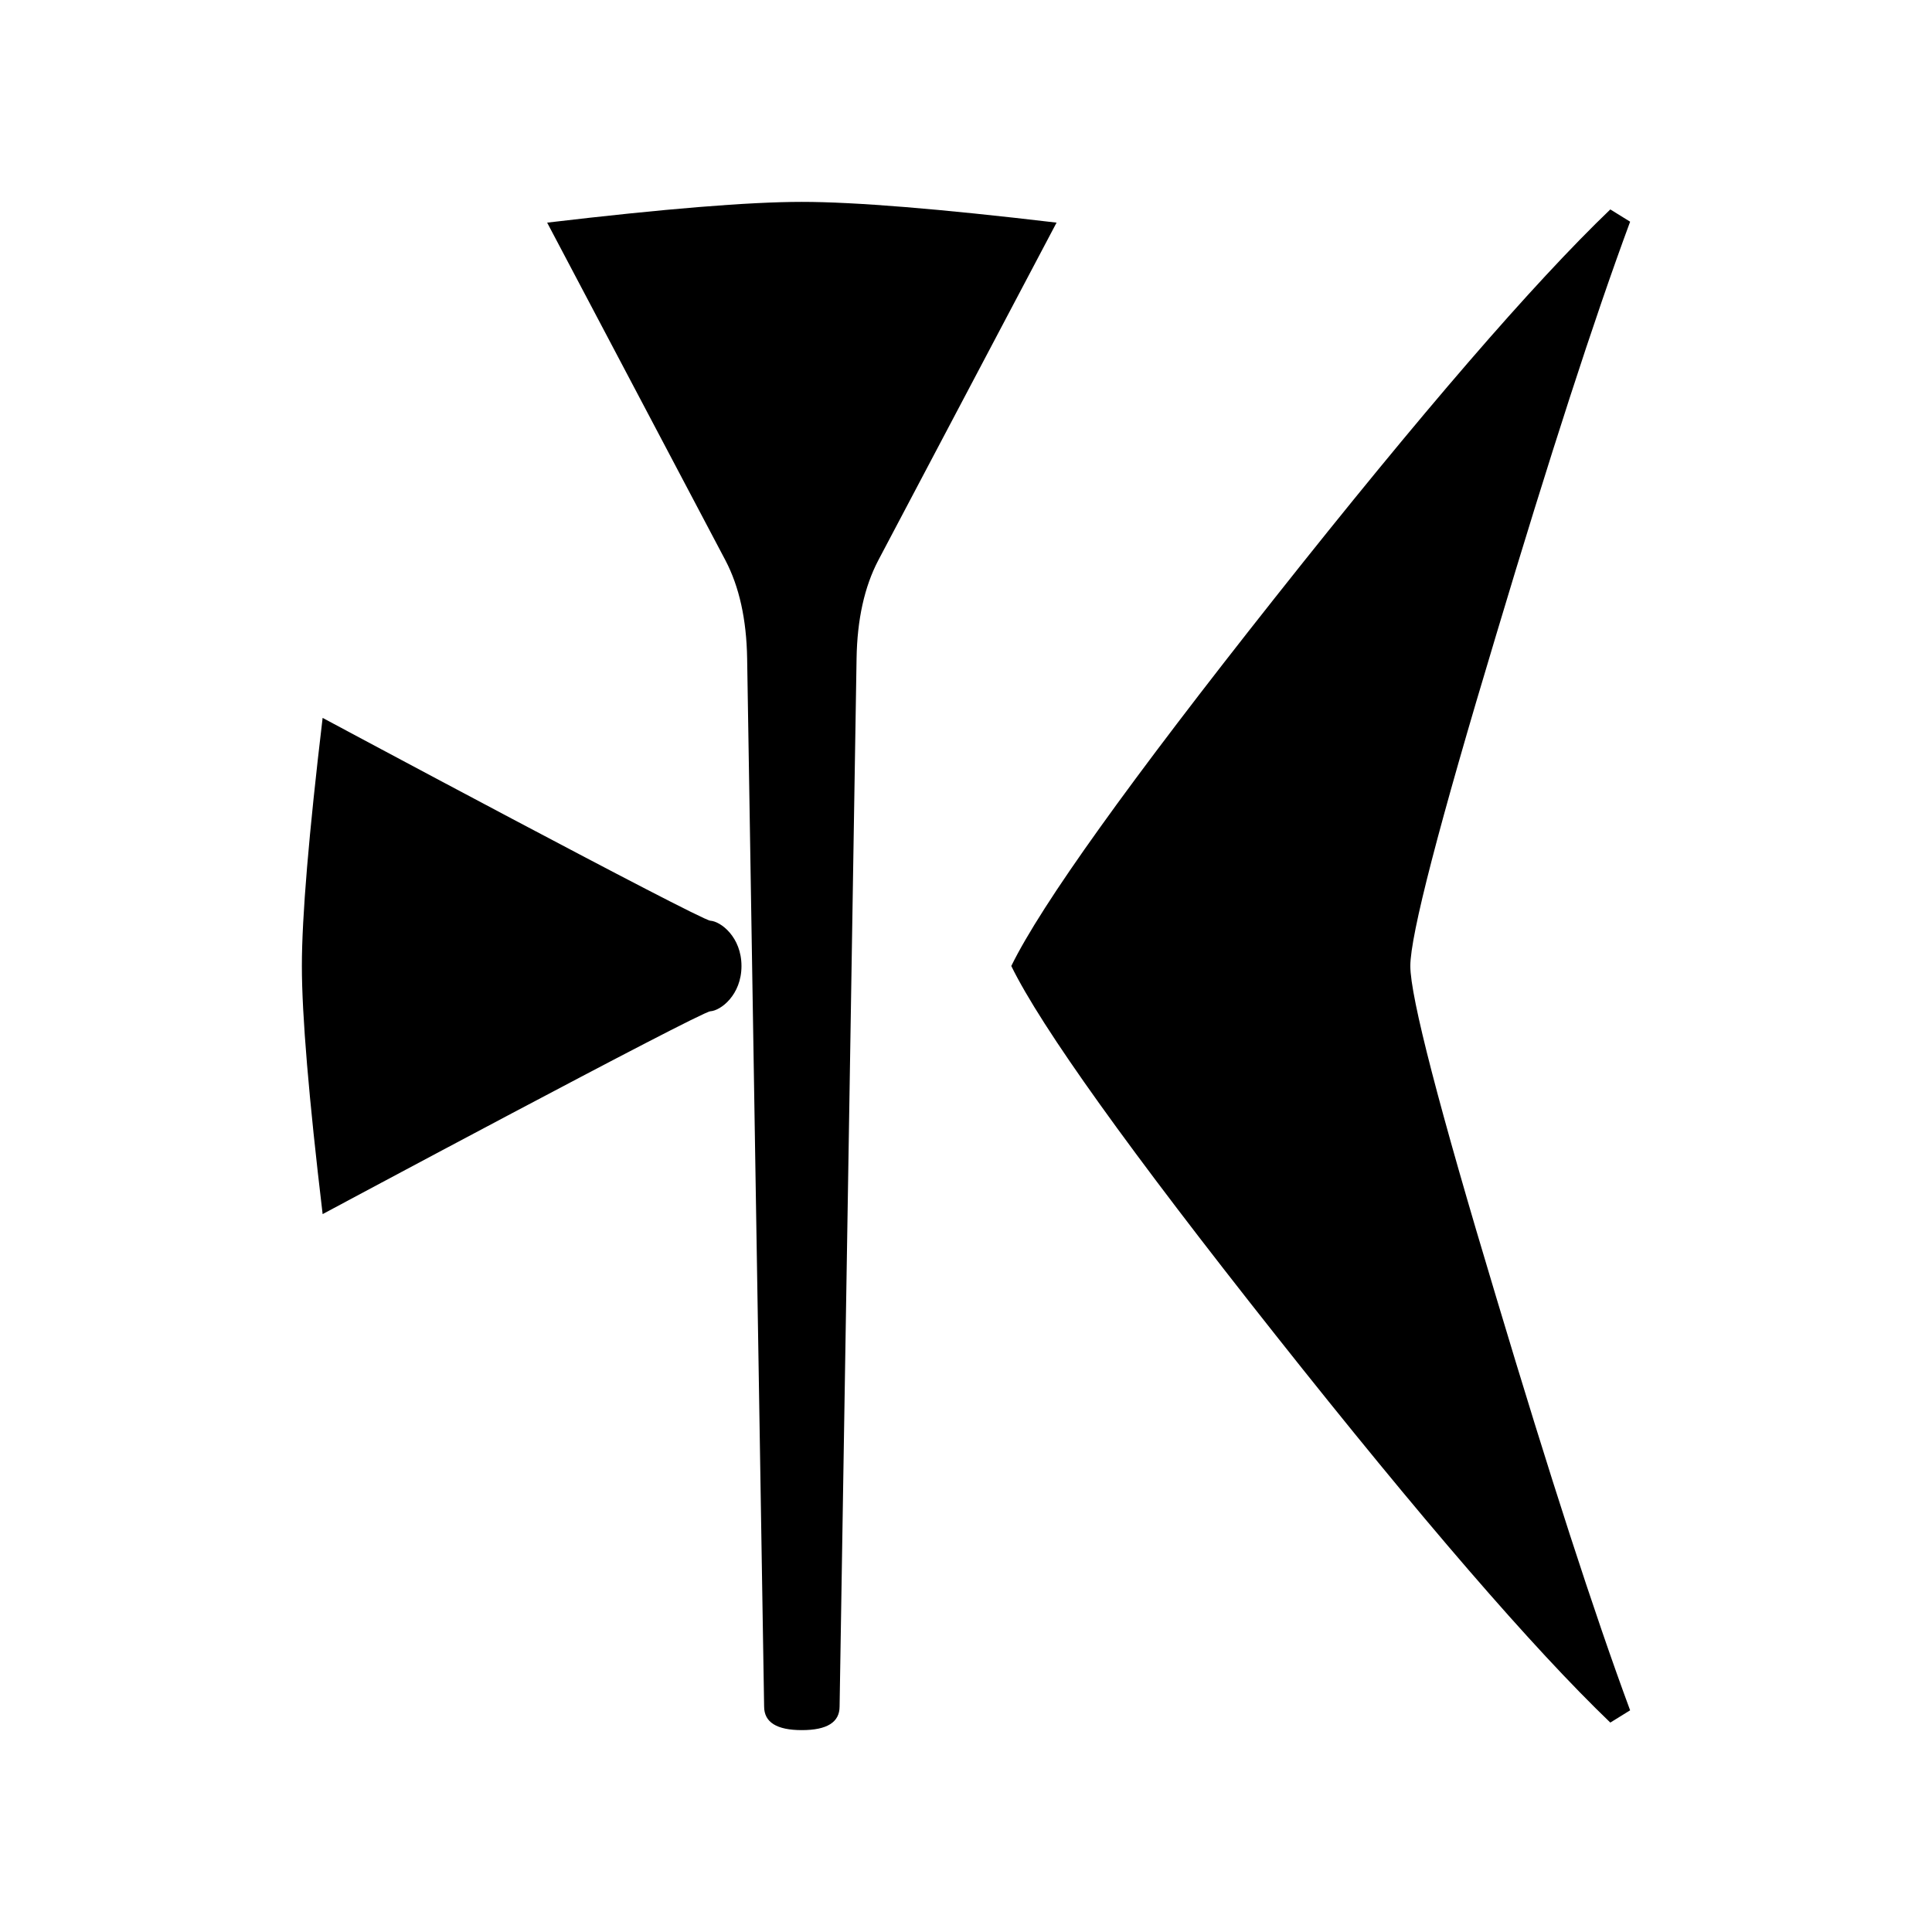
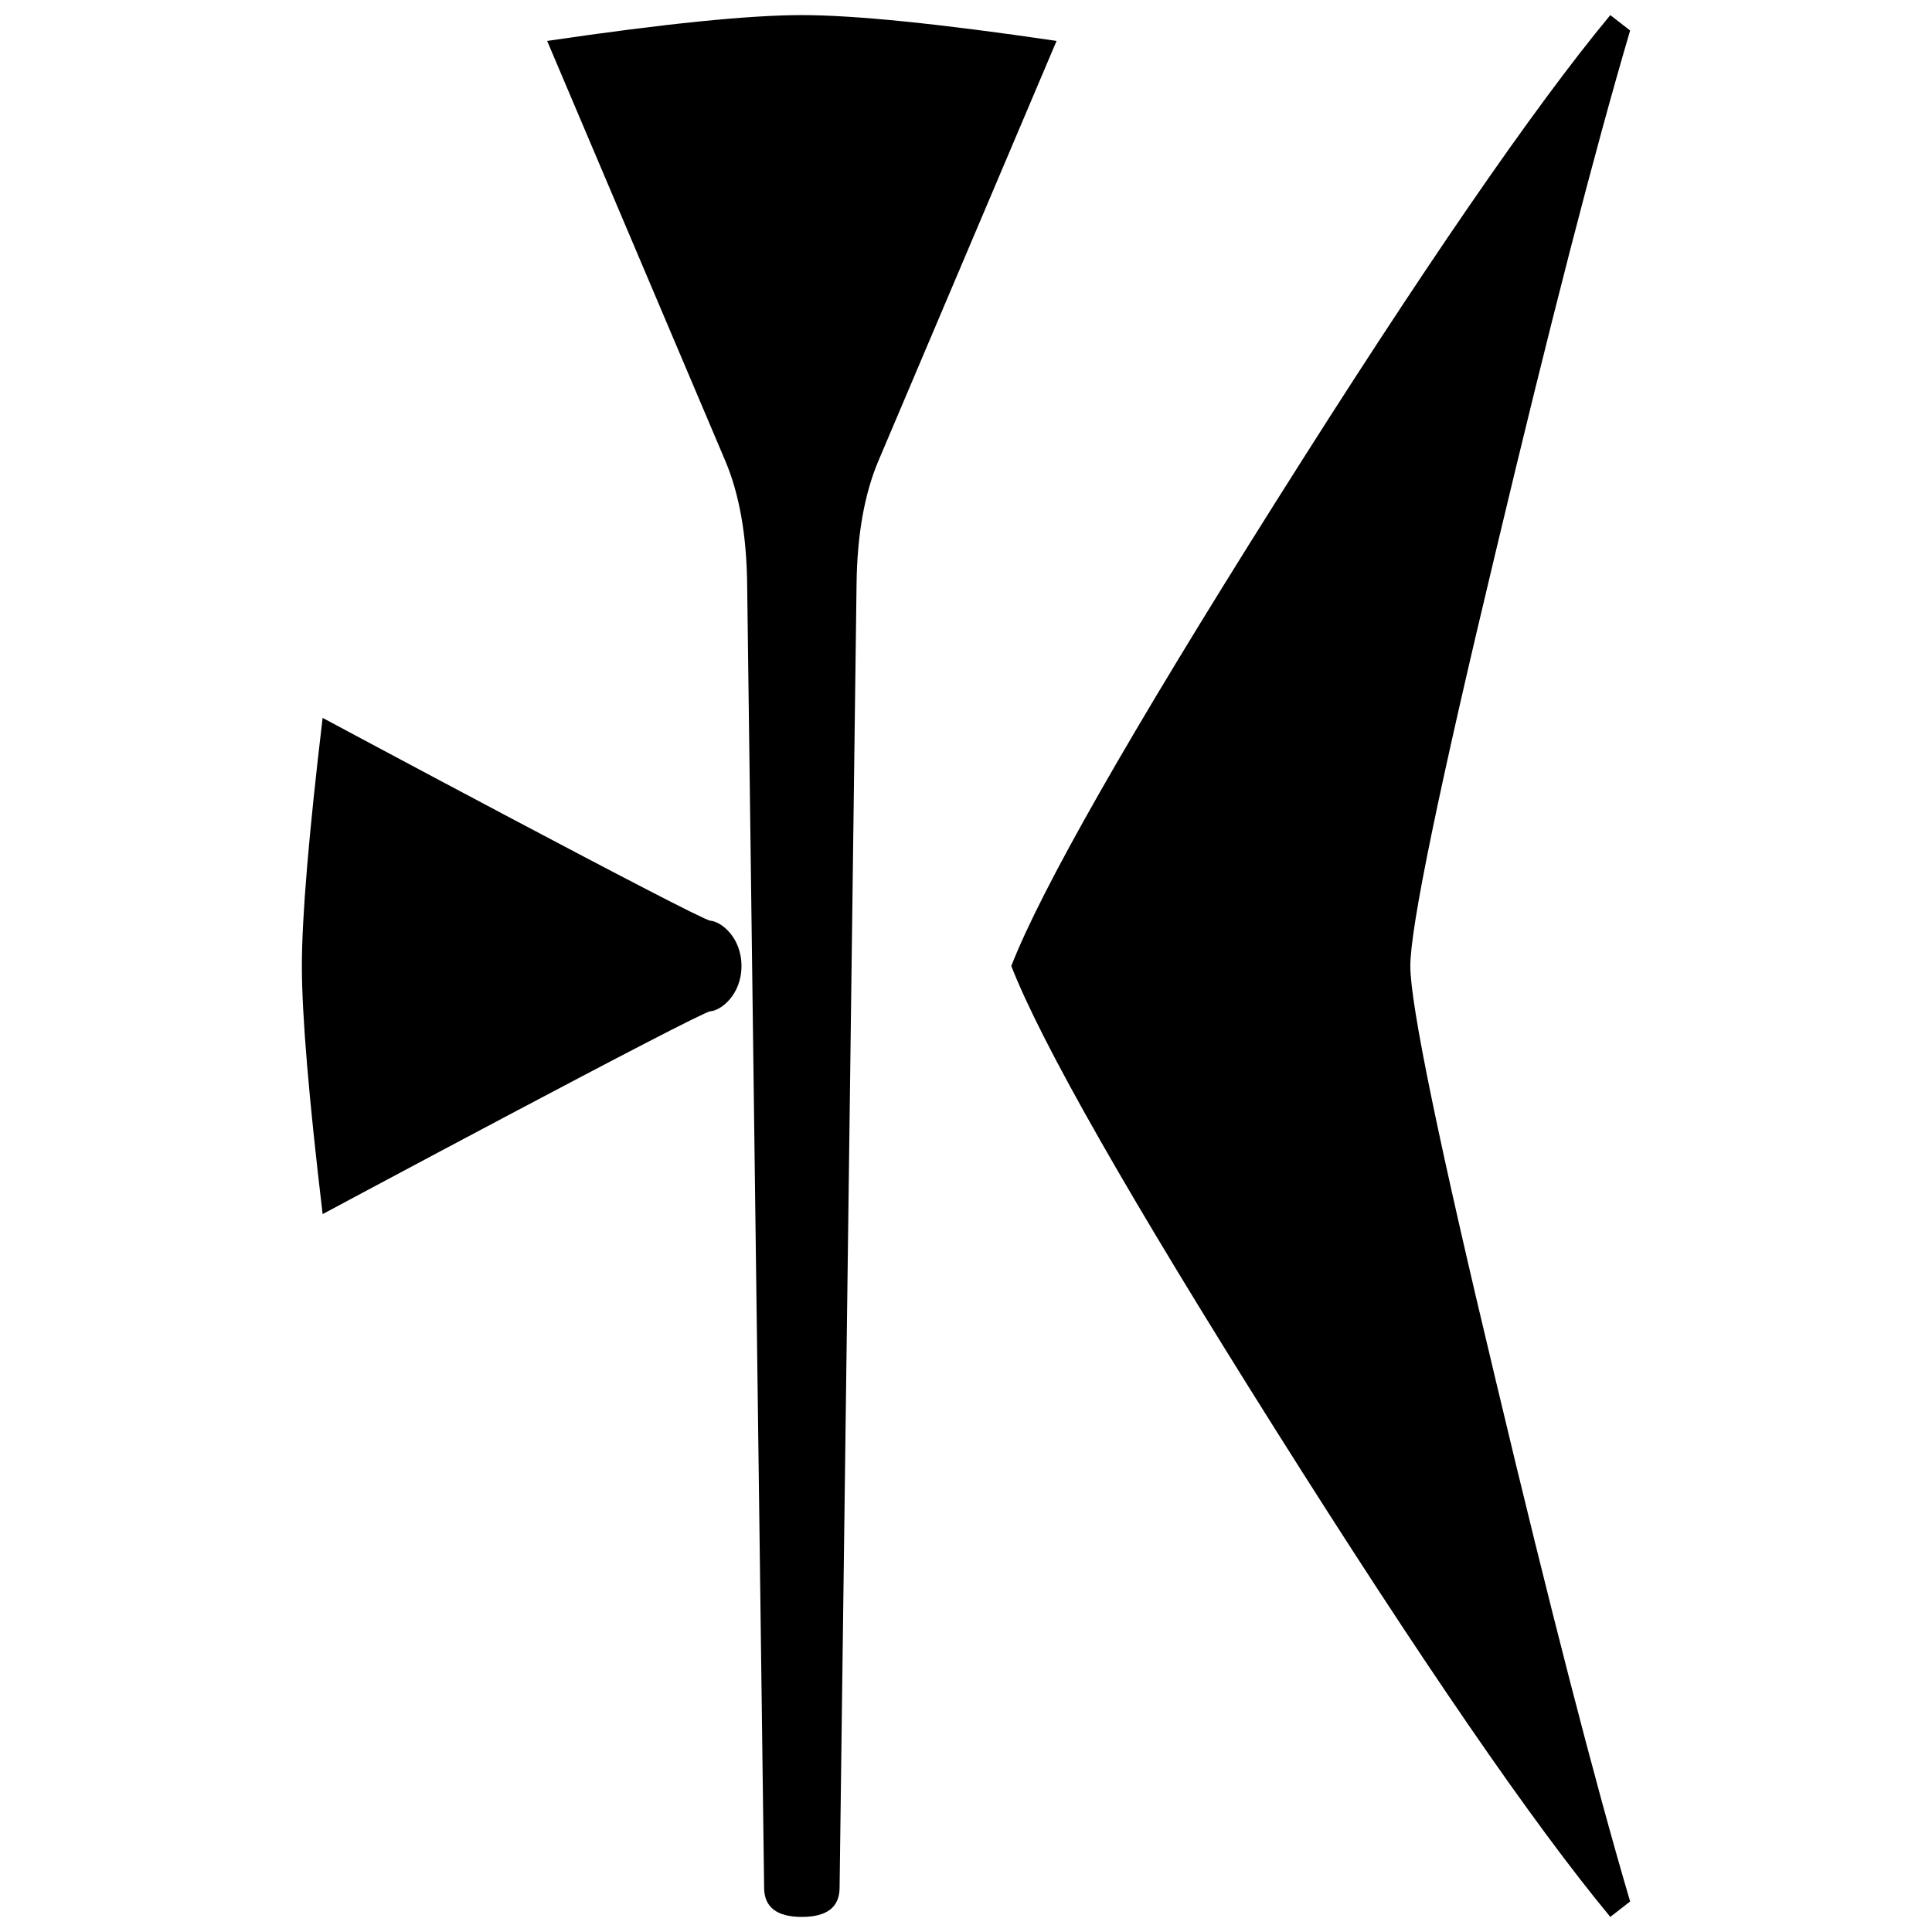
- <svg xmlns="http://www.w3.org/2000/svg" width="2048" height="2048" viewBox="0 0 541.867 541.867">
-   <path d="M457.2 479.69l-5.556 3.44q-32.543-31.222-93.927-108.745-61.383-77.522-74.083-103.452 12.7-25.929 74.083-103.452Q419.1 89.958 451.644 58.738l5.557 3.44q-15.082 40.745-37.571 115.887-24.077 79.904-24.077 92.868 0 12.965 24.077 92.87 22.49 75.14 37.57 115.887zM296.334 62.442l-50.007 94.72c-3.88 7.409-5.91 16.581-6.085 27.517l-4.762 293.952c0 4.41-3.528 6.615-10.584 6.615-7.055 0-10.583-2.205-10.583-6.615l-4.763-293.952c-.176-10.936-2.204-20.108-6.085-27.516l-50.006-94.721c32.808-3.881 56.62-5.821 71.437-5.821s38.63 1.94 71.438 5.82zm-88.371 208.491c0 8.114-5.821 12.524-8.731 12.7-2.91.177-108.744 56.886-108.744 56.886-3.88-32.632-5.821-55.827-5.821-69.586 0-13.758 1.94-36.953 5.82-69.585 0 0 105.834 56.709 108.745 56.885 2.91.177 8.73 4.586 8.73 12.7z" />
+ <svg xmlns="http://www.w3.org/2000/svg" viewBox="0 0 541.867 541.867" height="2048" width="2048">
+   <path d="M207.963 270.933c0 8.114-5.821 12.524-8.731 12.7-2.91.177-108.744 56.886-108.744 56.886-3.88-32.632-5.821-55.827-5.821-69.586 0-13.758 1.94-36.953 5.82-69.585 0 0 105.834 56.709 108.745 56.885 2.91.177 8.73 4.586 8.73 12.7zM296.334 11.477l-50.007 117.874c-3.88 9.22-5.91 20.634-6.085 34.244l-4.762 365.807c0 5.488-3.528 8.232-10.584 8.232-7.055 0-10.583-2.744-10.583-8.232l-4.763-365.808c-.176-13.609-2.204-25.023-6.085-34.242L153.459 11.477c32.808-4.83 56.62-7.244 71.437-7.244s38.63 2.415 71.438 7.243zM457.2 533.31l-5.556 4.324q-32.543-39.242-93.927-136.677-61.383-97.434-74.083-130.025 12.7-32.589 74.083-130.024Q419.1 43.472 451.644 4.233l5.557 4.324q-15.082 51.21-37.571 145.653-24.077 100.428-24.077 116.722 0 16.295 24.077 116.725 22.49 94.44 37.57 145.653z" />
</svg>
